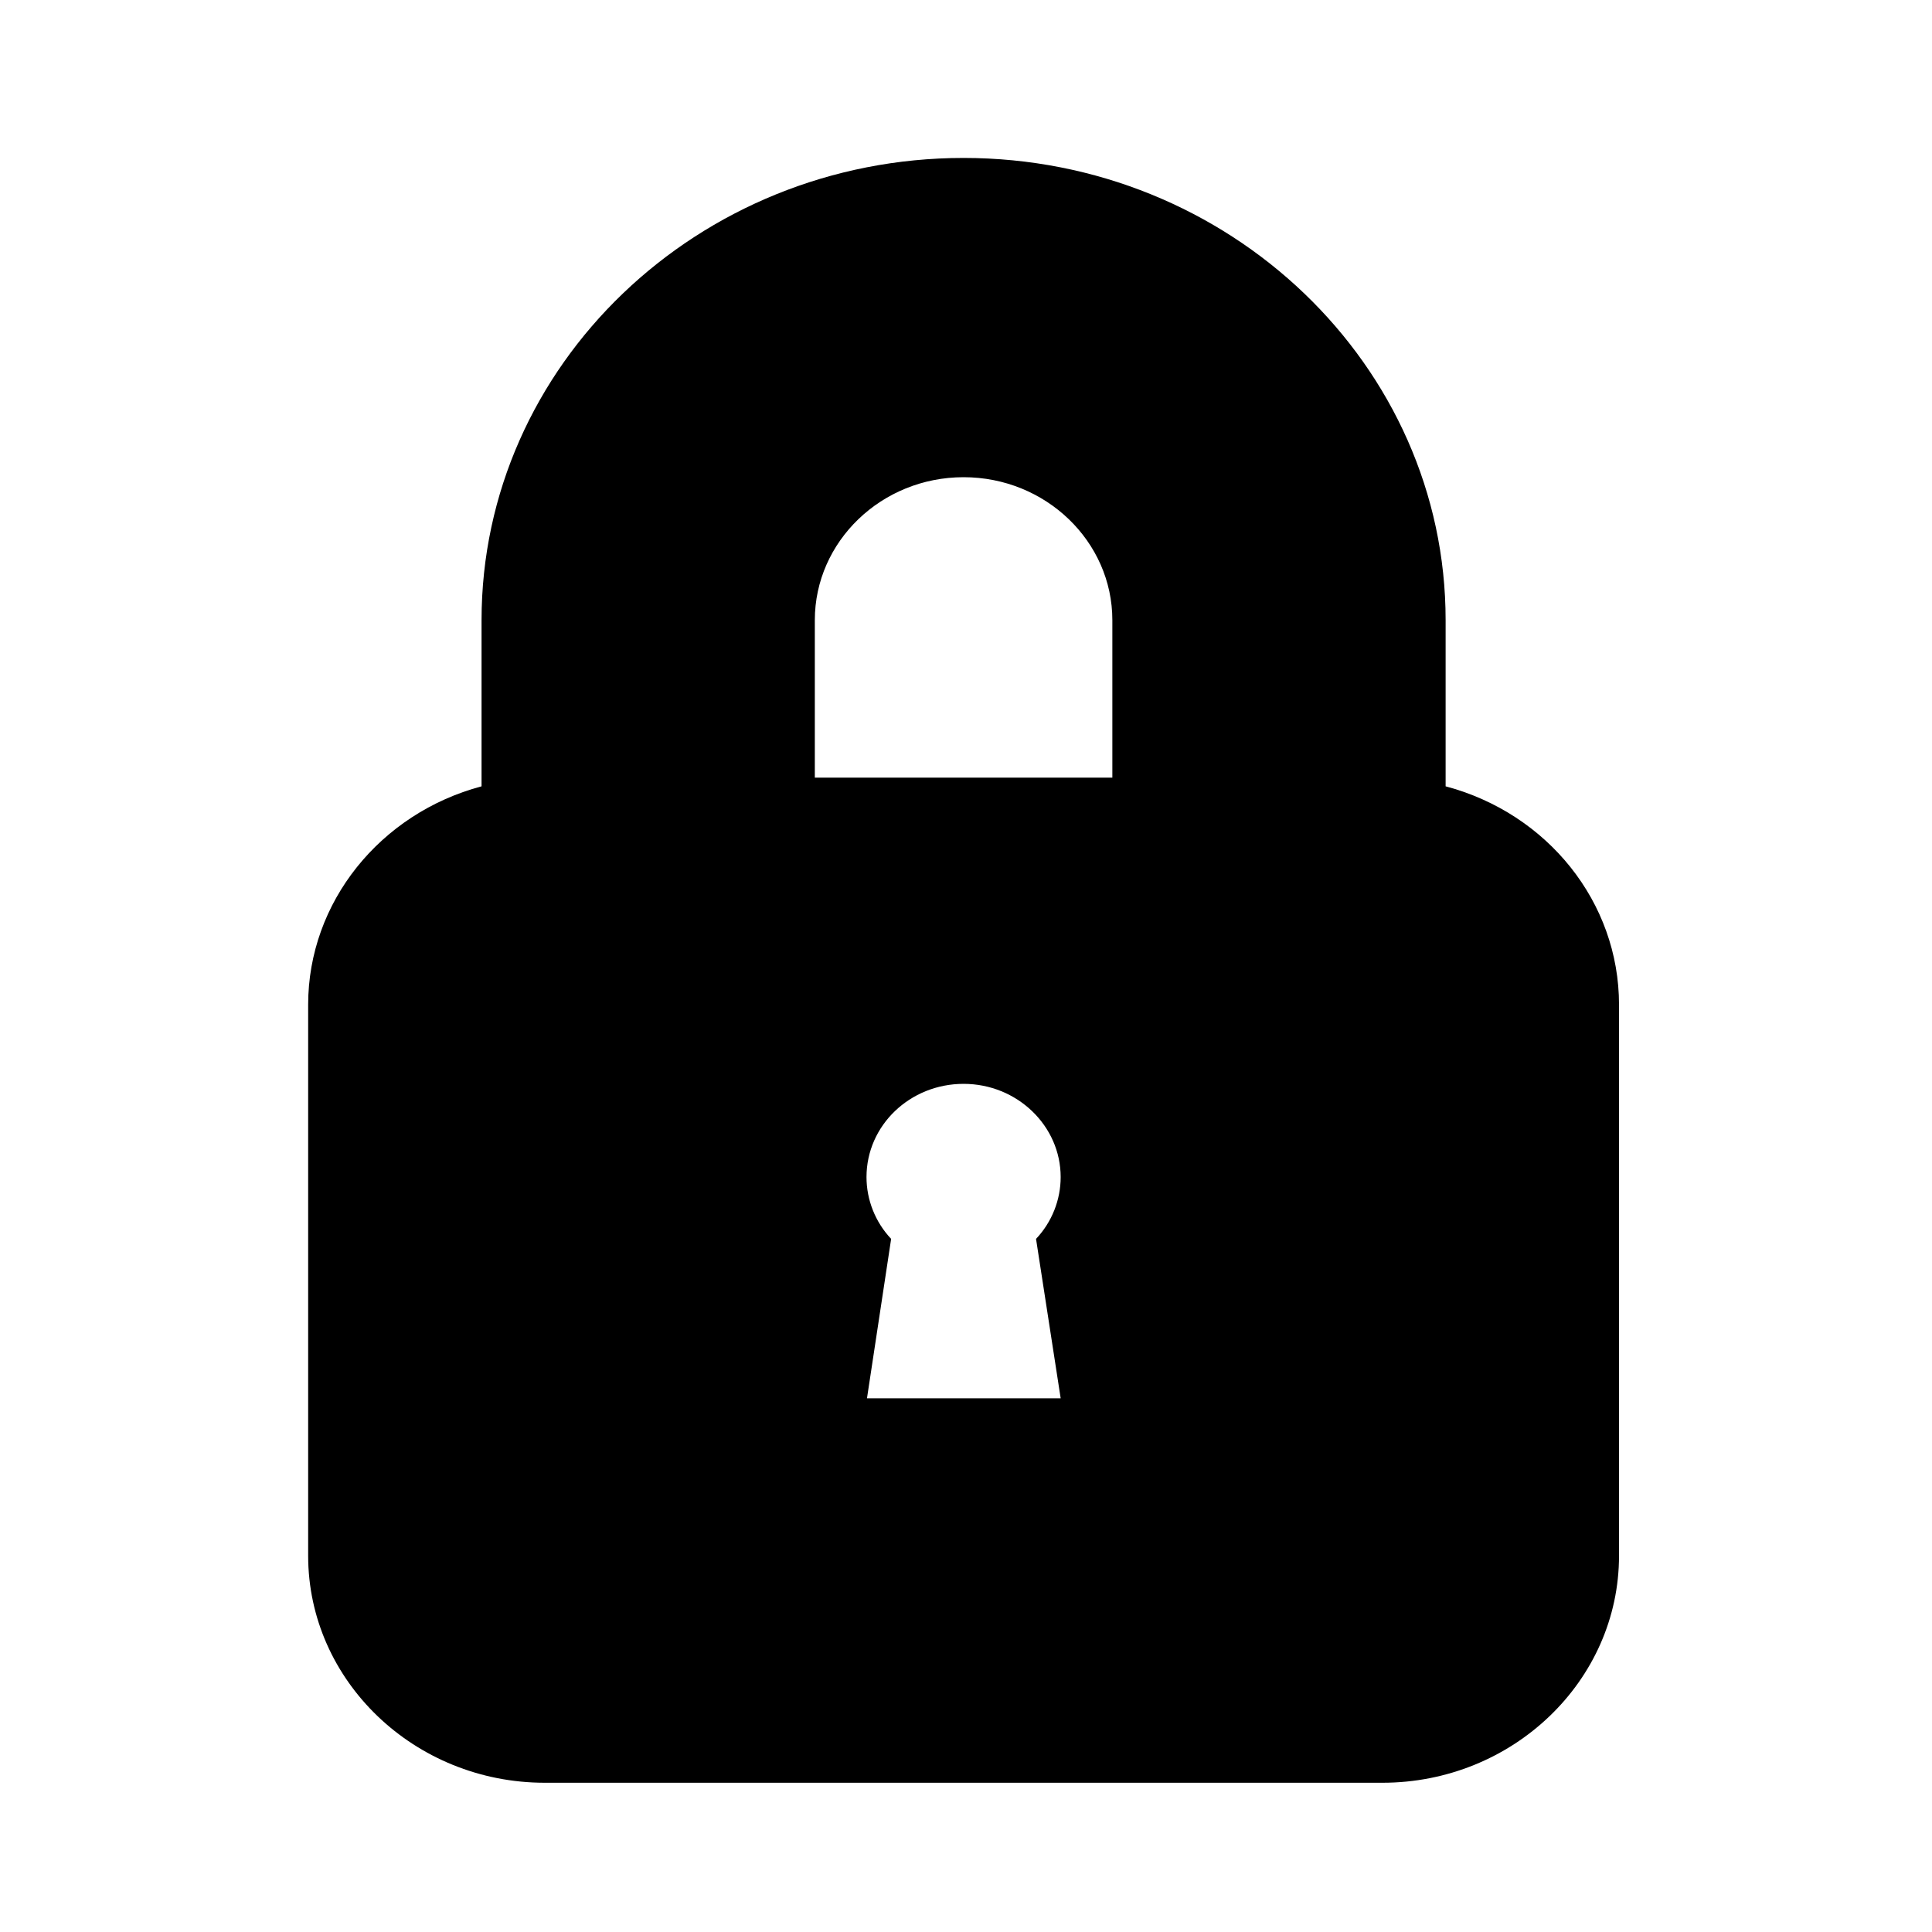
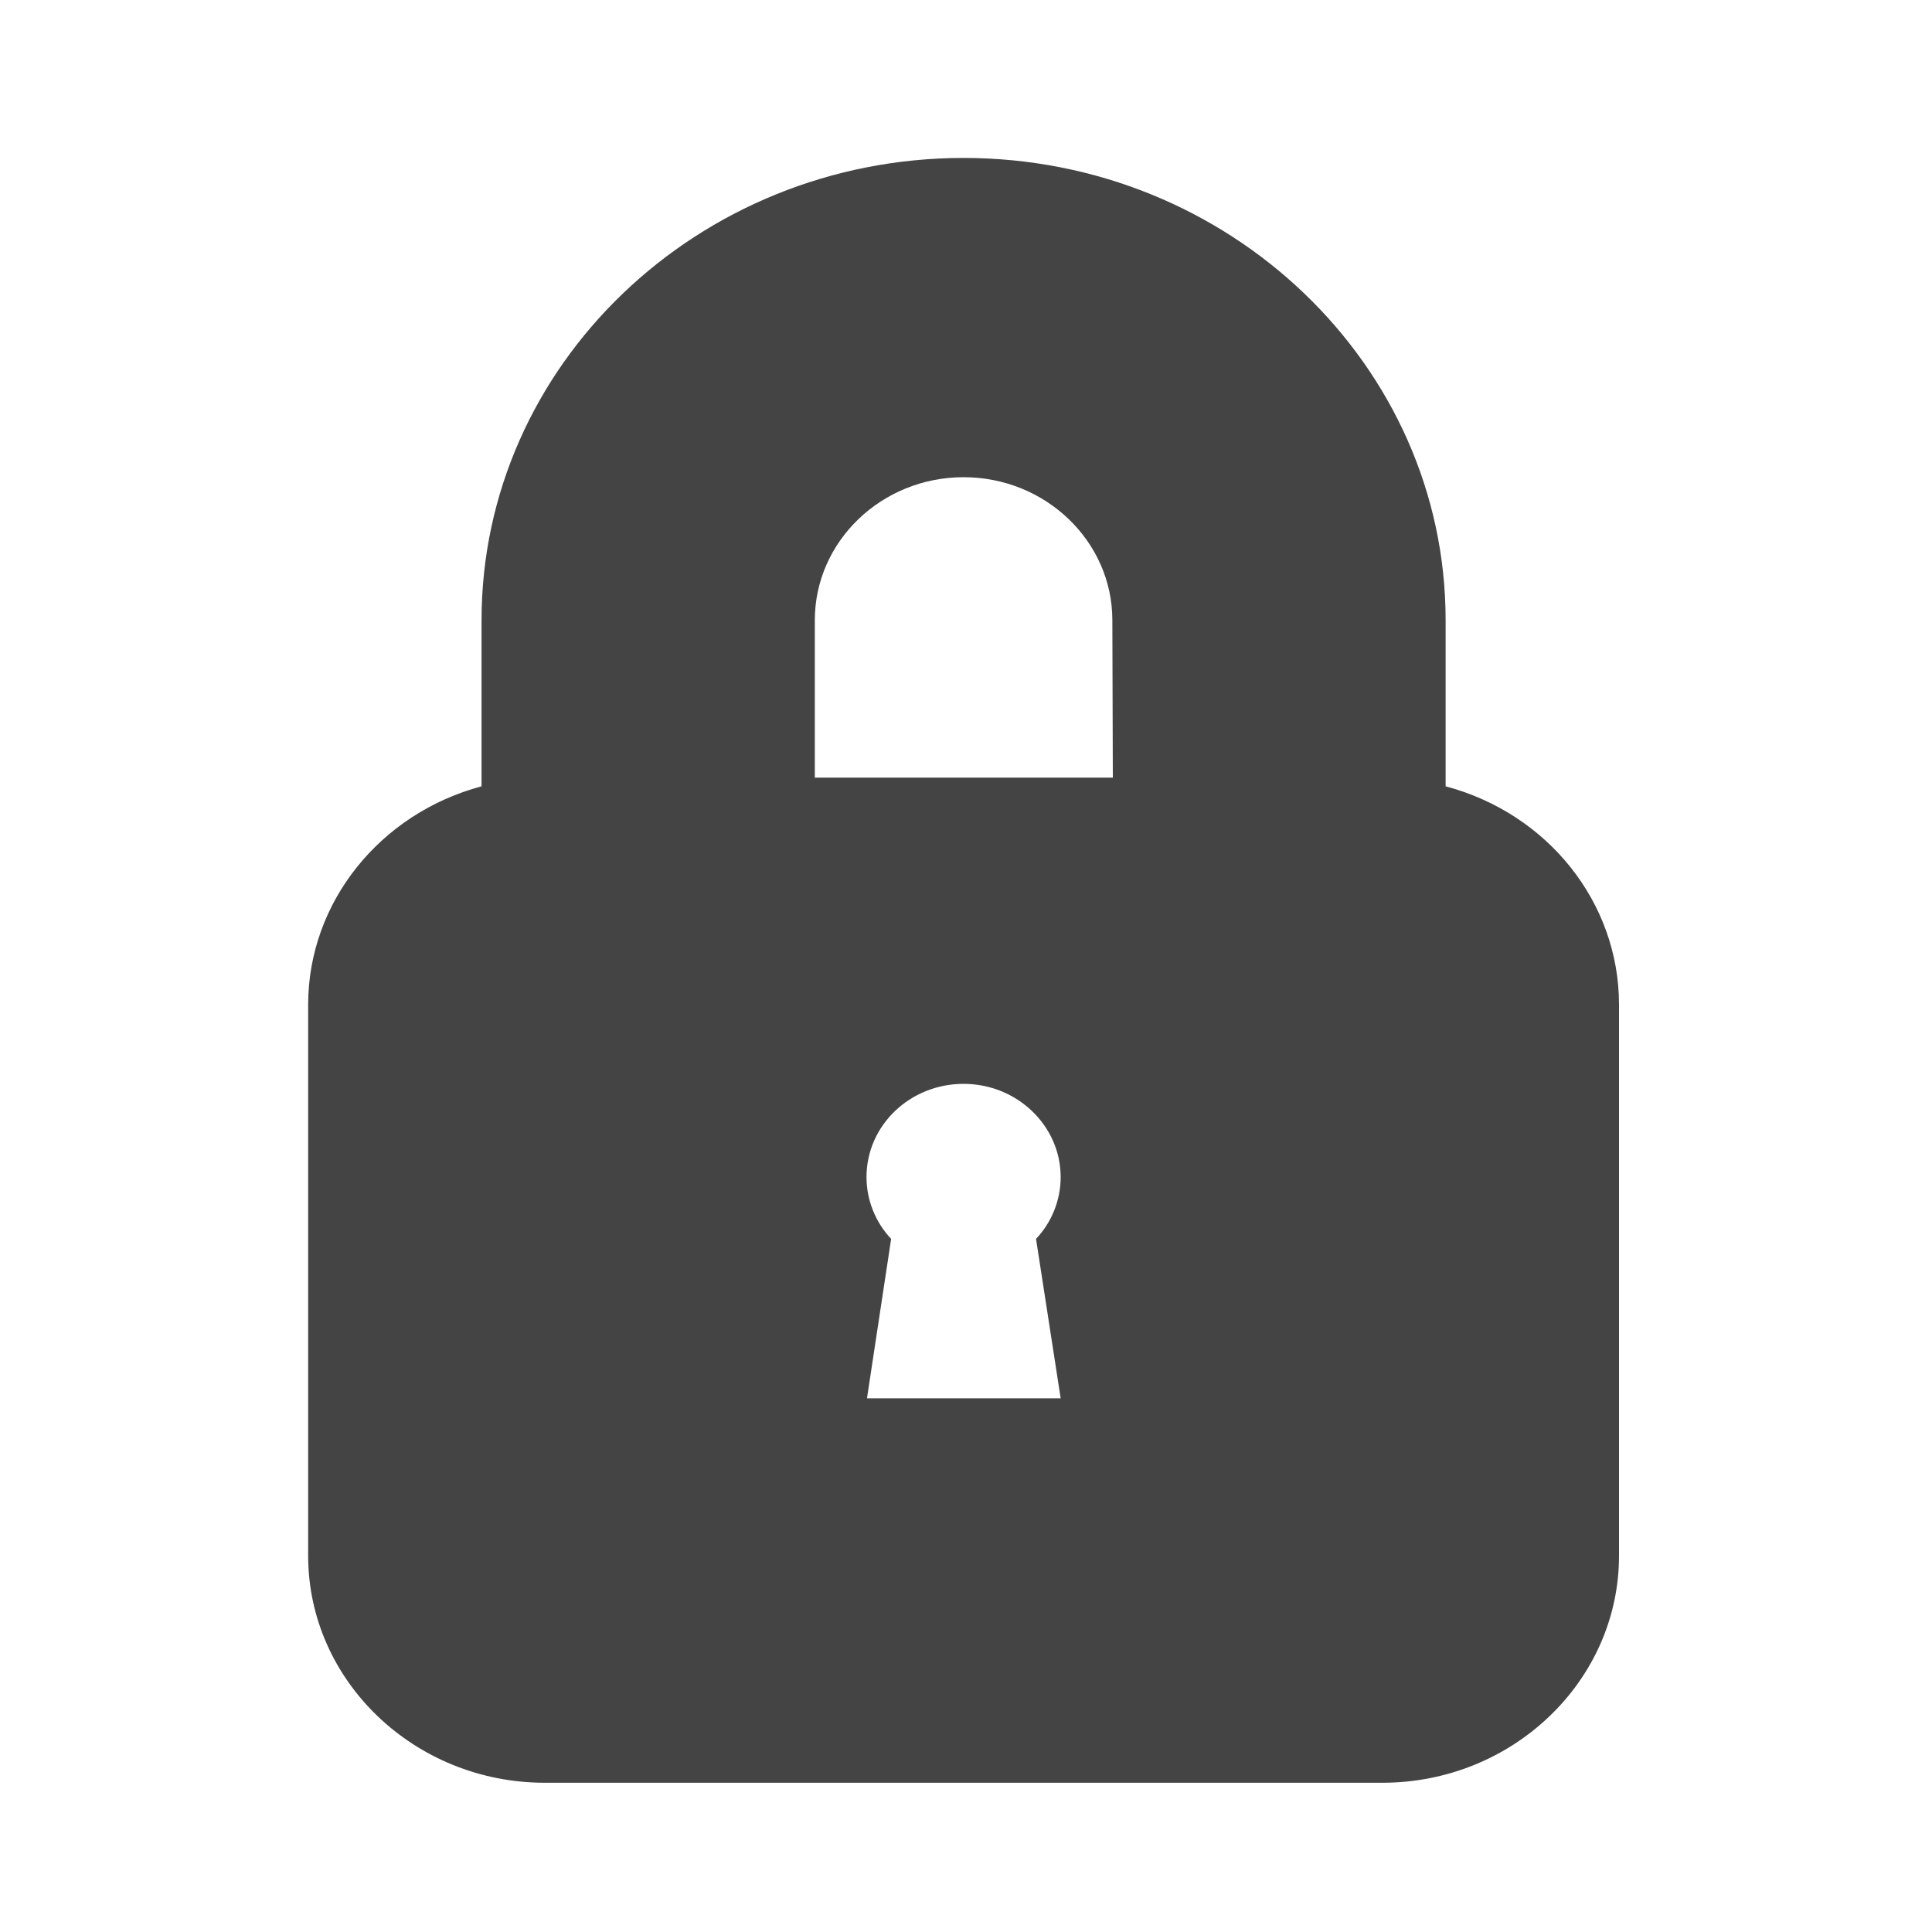
- <svg xmlns="http://www.w3.org/2000/svg" version="1.1" x="0px" y="0px" width="400px" height="400px" viewBox="0 0 400 400" enable-background="new 0 0 400 400" xml:space="preserve">
-   <g id="Layer_1">
-     <g>
-       <path d="M299.3,162.8v-34.4c0-52.8-44.8-95.7-99.8-95.7s-99.8,42.9-99.8,95.7v34.4c-21,5.6-35.9,24-35.9,45.2v114.1    c0,25.9,22,47,49,47h173.4c27,0,49-21.1,49-47V208C335.2,186.8,320.4,168.4,299.3,162.8z M230.4,161h-61.7v-32.6    c0-16.3,13.8-29.6,30.8-29.6s30.8,13.3,30.8,29.6V161z M219.6,289.5h-40.1l5-33c-3.3-3.5-5.1-8.1-5.1-12.8    c0-10.7,9-19.3,20.1-19.3c11.1,0,20.1,8.7,20.1,19.3c0,4.7-1.8,9.3-5.1,12.8L219.6,289.5z" />
-     </g>
-   </g>
-   <g id="Layer_2" display="none">
-     <g display="inline">
-       <path d="M327.7,283.1c-34.5,16.9-79.9,26.1-127.9,26.1S106.5,300,72,283.1c-14.9-7.3-27.3-15.7-36.9-25.1    c-2,5.1-3.1,10.3-3.1,15.7c0,45.3,75.1,82,167.8,82s167.8-36.7,167.8-82c0-5.4-1.1-10.6-3.1-15.7    C355,267.4,342.6,275.9,327.7,283.1z" />
-       <path d="M199.9,288.3c92.7,0,167.8-36.7,167.8-82c0-8.1-2.5-15.9-6.9-23.4c-9,7.9-20,15.2-33,21.5    c-34.5,16.9-79.9,26.1-127.9,26.1s-93.4-9.3-127.9-26.1c-13-6.4-24-13.6-33-21.5c-4.5,7.4-6.9,15.2-6.9,23.4    C32,251.6,107.2,288.3,199.9,288.3z" />
-       <path d="M367.7,127.7c0,45.3-75.1,82-167.8,82S32,173,32,127.7c0-45.3,75.1-82,167.8-82S367.7,82.5,367.7,127.7z" />
-       <ellipse cx="199.9" cy="127.7" rx="167.8" ry="82" />
-     </g>
-   </g>
-   <g id="Layer_3" display="none">
-     <g display="inline">
-       <polygon points="86.2,342.2 89.7,364.5 190.9,348.9 162.3,341.4   " />
-       <path d="M308.1,260l-0.2-1.3l46.3-167.9L306,77.5V49.3h-30.6l-1.2-7.8l-50.7,7.8h-19.9l-73-20.1l-5.5,20.1H74.2v23.1l-29,4.5    l26,168.1l-17.9,64.8l20.9,5.8v24.8h200.5l-106.7,1l95.2,26.3l13.5,3.7l8.6-31H306v-9.3l12.7-2L308.1,260z M334.1,102.1l-28,101.7    V94.4L334.1,102.1z M142.1,49.2l0.2,0.1L142.1,49.2L142.1,49.2z M90.5,65.6h199.2v204.9H90.5V65.6z M74.2,88.9v69L63.8,90.5    L74.2,88.9z" />
-       <polygon points="142.1,49.2 142.1,49.3 142.3,49.3   " />
-       <path d="M108.5,151.4c0,8.6,7,15.6,15.6,15.6h47c8.6,0,15.6-7,15.6-15.6v-47c0-8.6-7-15.6-15.6-15.6h-47c-8.6,0-15.6,7-15.6,15.6    V151.4z M124,95.1h47c5.2,0,9.3,4.2,9.3,9.3v47c0,5.2-4.2,9.3-9.3,9.3h-47c-5.2,0-9.3-4.2-9.3-9.3v-47    C114.7,99.3,118.9,95.1,124,95.1z" />
-       <path d="M193.7,104.4v47c0,8.6,7,15.6,15.6,15.6h47c8.6,0,15.6-7,15.6-15.6v-47c0-8.6-7-15.6-15.6-15.6h-47    C200.7,88.8,193.7,95.8,193.7,104.4z M265.6,104.4v47c0,5.2-4.2,9.3-9.3,9.3h-47c-5.2,0-9.3-4.2-9.3-9.3v-47    c0-5.2,4.2-9.3,9.3-9.3h47C261.4,95.1,265.6,99.3,265.6,104.4z" />
-       <path d="M186.6,187.6c0-8.6-7-15.6-15.6-15.6h-47c-8.6,0-15.6,7-15.6,15.6v47c0,8.6,7,15.6,15.6,15.6h47c8.6,0,15.6-7,15.6-15.6    V187.6z M114.7,234.6v-47c0-5.2,4.2-9.3,9.3-9.3h47c5.2,0,9.3,4.2,9.3,9.3v47c0,5.2-4.2,9.3-9.3,9.3h-47    C118.9,243.9,114.7,239.8,114.7,234.6z" />
-       <path d="M209.2,250.2h47c8.6,0,15.6-7,15.6-15.6v-47c0-8.6-7-15.6-15.6-15.6h-47c-8.6,0-15.6,7-15.6,15.6v47    C193.7,243.2,200.7,250.2,209.2,250.2z M265.6,187.6v47c0,5.2-4.2,9.3-9.3,9.3h-47c-5.2,0-9.3-4.2-9.3-9.3v-47    c0-5.2,4.2-9.3,9.3-9.3h47C261.4,178.3,265.6,182.5,265.6,187.6z" />
-     </g>
-   </g>
-   <g id="Layer_4" display="none">
-     <g display="inline">
-       <polygon points="297.3,207.6 361.5,321.2 279.7,321.2 279.7,204.9   " />
-       <polygon points="67.6,321.2 67.6,43 126.6,163.1 126.6,321.2   " />
-       <polygon points="149.4,321.2 149.4,184.2 257,201.2 257,321.2   " />
-       <path d="M38.1,40.1c3.4,0,6.2,2.9,6.2,6.5v302H138l-8-14.6l-3.3-6.1l-1.8-3.3h1.8h6.2V47.3c0-3,2.3-5.4,5.2-5.4    c2.9,0,5.2,2.4,5.2,5.4v277.5h6.2h1.8l-1.8,3.3l-3.3,6.1l-8,14.6h130.4l-8-14.6L257,328l-1.8-3.3h1.8h6.2V47.3    c0-3,2.3-5.4,5.2-5.4c2.9,0,5.2,2.4,5.2,5.4v277.5h6.2h1.8l-1.8,3.3l-3.3,6.1l-8,14.6h93.1c3.4,0,6.2,2.9,6.2,6.5    c0,3.6-2.8,6.5-6.2,6.5H31.9v-315C31.9,43,34.7,40.1,38.1,40.1z" />
-     </g>
-   </g>
-   <g id="Layer_5" display="none">
-     <g display="inline">
-       <path d="M246.2,359c-4.6,0-7.7-1.7-9.6-3.2c-3.3-2.7-5.1-6.8-5.1-11.4c0-1.7,0-4.7,0-8.7c0.1-8,0.1-20.1,0.1-34    c0-15-5.7-21.5-8.2-23.7l-11.9-10.2l15.6-1.7c32.2-3.6,65-14.7,65-70.1c0-14.4-4.8-26.9-14.2-37.2l-2.9-3.2l1.6-4    c1.4-3.5,5.3-15.4-0.1-32.2c-4.8,0.4-15.9,2.8-34,15.1l-2.6,1.8l-3-0.8c-11.6-3.2-24.4-4.9-37.2-5c-12.7,0.1-25.6,1.8-37.1,5    l-3,0.8l-2.6-1.8c-18.1-12.2-29.1-14.7-34.1-15.1c-5.4,16.7-1.5,28.7-0.1,32.1l1.6,4l-2.9,3.2c-9.4,10.3-14.2,22.8-14.2,37.2    c0,55.4,32.8,66.5,64.9,70.2l15.3,1.7l-11.6,10.2c-2.3,2-6.2,6.8-7.6,16.6l-0.5,3.7l-3.4,1.5c-8.3,3.7-36.9,13.7-54-15.7    c-0.1-0.1-1.2-2.1-3.3-4.5c2.7,3.7,5.5,8.6,7.9,14.7l0.2,0.5c0.3,0.9,8.2,24.1,44.5,16.2l8.2-1.8l0,8.4c0,7,0.1,13.1,0.1,17.8    c0,4,0.1,7,0.1,8.7c0,4.5-1.9,8.6-5.1,11.3c-2.4,2-6.8,4.2-13.6,2.9l-0.9-0.2C81.8,336.3,37.1,274.3,37.1,204.2    c0-89.6,72.9-162.6,162.5-162.6c89.6,0,162.6,72.9,162.6,162.6c0,70.1-44.6,132-111.1,154.2l-0.9,0.2    C248.8,358.9,247.4,359,246.2,359z M240.2,278c3.3,6.6,5.1,14.7,5.1,23.7c0,13.9-0.1,26.1-0.1,34.1c0,4,0,6.9,0,8.6    c0,0.5,0.1,0.8,0.2,0.9c0.1,0,0.8,0.2,2,0c60.6-20.4,101.3-77.1,101.3-141.1c0-82.1-66.8-148.9-148.9-148.9    c-82.1,0-148.9,66.8-148.9,148.9c0,64.1,40.7,120.7,101.3,141.1c1.2,0.2,1.9,0,2-0.1c0,0,0.2-0.3,0.2-0.8c0-1.7,0-4.6-0.1-8.6    c0-2.8-0.1-6.1-0.1-9.8c-33.1,4-48.5-15-52.1-26.7c-5.8-14.6-13.7-18.8-13.7-18.9l-1-0.5c-3-2-10.9-7.5-8.6-14.8    c2.1-6.6,10.2-7.2,13.6-7.2l0.4,0c19.1,1.3,28.9,18.8,29.4,19.6c9.5,16.2,23.8,14.7,33.3,11.3c0.8-3.9,2.1-7.5,3.7-10.8    c-30.9-5.6-65.5-22.4-65.5-82.1c0-16.5,5.1-31,15.1-43.3c-2.2-7.7-4.7-23.1,2.9-42.2l1.2-3l3.1-1c2.6-0.8,17-4,46.1,15.1    c12-3,24.7-4.6,37.7-4.7c13.1,0.1,25.8,1.6,37.8,4.7c29.2-19,43.5-15.9,46.1-15.1l3.1,1l1.2,3c7.6,19.1,5.2,34.5,2.9,42.2    c10,12.3,15.1,26.8,15.1,43.3C305.8,255.7,271.1,272.4,240.2,278z" />
-     </g>
-   </g>
-   <g id="Layer_6" display="none">
-     <g display="inline">
-       <path fill="none" d="M199.3,232.8c-10.4-4.5-17.2-14.7-17.2-26.1c0-6.4,1.9-12.8,6.1-17.6c4.5-5.1,9.8-15.3,9.8-35    c8.4,0,13.3-18.6,8.2-27.3c-3.3-5.7-4.3-12.3-2.2-18.5c2.5-7.2,4.3-16.3,1.9-25.7c-4.3-17.3-30.9-26.9-55.4-26.9    c-20.5,0-39.7,6.7-43.3,21.2c-16.2,4-13.9,19-10,30.8c2.2,6.5,1,13.3-2.6,19.1c-5.4,8.7-0.5,27.4,7.9,27.4c0,19.7,5.3,29.9,9.8,35    c4.2,4.8,6.1,11.2,6.1,17.6v0c0,11.4-6.8,21.6-17.2,26.1C66.2,248,31,266.5,31,273.3v43.2c0,15.7,12.7,28.4,28.4,28.4H149h64.4    h27.7c15.7,0,28.4-12.7,28.4-28.4v-43.2C269.6,266.5,234.4,248,199.3,232.8z" />
-       <path d="M331.1,261.2c-0.3-0.2-0.5-0.4-1.1-0.8c-3-1.7-3.9-5-4-8.5c3.9-4.6,7.7-11.9,8.9-23.4c4.5-4.9,7-12.2,7-19.3    c0-5-1.2-9.6-3.5-13.2c0,0,0-0.1-0.1-0.1c2.2-6.3,4.1-15,1.7-24.5c-4.8-19-28-27.6-48.9-27.6c-17.9,0-31.8,6.3-38.1,16.8    c-4.8,2.7-7.5,6.4-9.1,9.4c-4.4,8.7-2.4,18.3,0.1,25.5c-0.1,0.2-0.2,0.3-0.3,0.5c-2.4,3.7-3.7,8.4-3.7,13.4c0,5,1.3,10,3.6,14.3    c6.7,3.3,12.6,6.5,17.7,9.4c-0.8-3.3-1.3-7.1-1.3-12c-7.2,0-10.3-20.6,0-20.6c0-3-13.8-25.3,3-29.5c2.4-9.4,14.8-13.8,28.1-13.8    c15.9,0,33.2,6.2,36,17.5c3.1,12.3-4.8,23.6-4.8,25.8c10,0,6.8,20.6-0.3,20.6c0,22.2-10.3,25.8-10.3,25.8v1.8    c0,11.1,6.5,21.3,16.6,25.8c20.8,9.3,40.2,19.8,40.2,23.9v18c0,15.7-12.7,28.4-28.4,28.4h-43.6c0,4.9-1.4,9.4-3.7,13.3h47.3    c23.1,0,41.7-18.7,41.7-41.7v-18C381.6,292.9,381.5,283,331.1,261.2z" />
-       <path d="M203.8,220.2c-0.4-0.3-0.9-0.6-1.8-1.1c-7.1-4-5.6-15-4.1-21.1c5-5.6,10.2-14.4,12.3-28.9c0.6-3.9,2.1-7.6,4.4-10.7    c4.5-6,6.9-14.3,6.9-22.5c0-6.3-1.5-12-4.3-16.5c-0.6-1-1.3-2-2.1-2.8c3.5-9,7.4-22.5,3.7-37.2c-6.4-25.4-39.9-37-68.4-37    c-25.9,0-45.6,9-53.5,24.1c-7,3.4-10.7,8.3-12.8,12.3c-6.3,12.3-2,27.1,1.8,37.3c-0.9,1-1.8,2.1-2.5,3.3    c-2.9,4.6-4.5,10.4-4.5,16.8c0,8,2.4,16.2,6.8,22.2c2.3,3.2,3.9,6.9,4.5,10.8c2.2,14.7,7.5,23.7,12.6,29.2    c1.5,6.2,2.8,16.9-4.1,20.8c-0.7,0.4-1.2,0.7-1.5,0.9c-79.3,33.5-79.6,47.8-79.6,53.4v43.2c0,23.1,18.7,41.7,41.7,41.7H149h64.4    h27.7c23.1,0,41.7-18.7,41.7-41.7v-43.2C282.9,267.8,282.7,253.5,203.8,220.2z M269.6,316.5c0,15.7-12.7,28.4-28.4,28.4h-27.7H149    H59.4c-15.7,0-28.4-12.7-28.4-28.4v-43.2c0-6.8,35.2-25.4,70.3-40.5c10.4-4.5,17.2-14.7,17.2-26.1v0c0-6.4-1.9-12.8-6.1-17.6    c-4.5-5.1-9.8-15.3-9.8-35c-8.5,0-13.3-18.7-7.9-27.4c3.6-5.8,4.8-12.6,2.6-19.1c-3.9-11.8-6.2-26.7,10-30.8    c3.6-14.5,22.8-21.2,43.3-21.2c24.6,0,51.1,9.6,55.4,26.9c2.4,9.5,0.5,18.6-1.9,25.7c-2.1,6.2-1.1,12.8,2.2,18.5    c5.1,8.8,0.2,27.3-8.2,27.3c0,19.7-5.3,29.9-9.8,35c-4.2,4.8-6.1,11.2-6.1,17.6c0,11.4,6.8,21.6,17.2,26.1    c35.1,15.2,70.3,33.7,70.3,40.5V316.5z" />
-     </g>
-   </g>
+ <svg xmlns="http://www.w3.org/2000/svg" version="1.1" id="Layer_1" x="0px" y="0px" width="400px" height="400px" viewBox="-105 197 400 400" style="enable-background:new -105 197 400 400;" xml:space="preserve">
+   <style type="text/css">
+ 	.st0{fill:#444444;}
+ </style>
+   <path class="st0" d="M194.3,359.8v-34.4c0-52.8-44.8-95.7-99.8-95.7s-99.8,42.9-99.8,95.7v34.4c-21,5.6-35.9,24-35.9,45.2v114.1  c0,25.9,22,47,49,47h173.4c27,0,49-21.1,49-47V405C230.2,383.8,215.4,365.4,194.3,359.8z M125.4,358H63.7v-32.6  c0-16.3,13.8-29.6,30.8-29.6s30.8,13.3,30.8,29.6L125.4,358L125.4,358z M114.6,486.5H74.5l5-33c-3.3-3.5-5.1-8.1-5.1-12.8  c0-10.7,9-19.3,20.1-19.3s20.1,8.7,20.1,19.3c0,4.7-1.8,9.3-5.1,12.8L114.6,486.5L114.6,486.5z" />
</svg>
